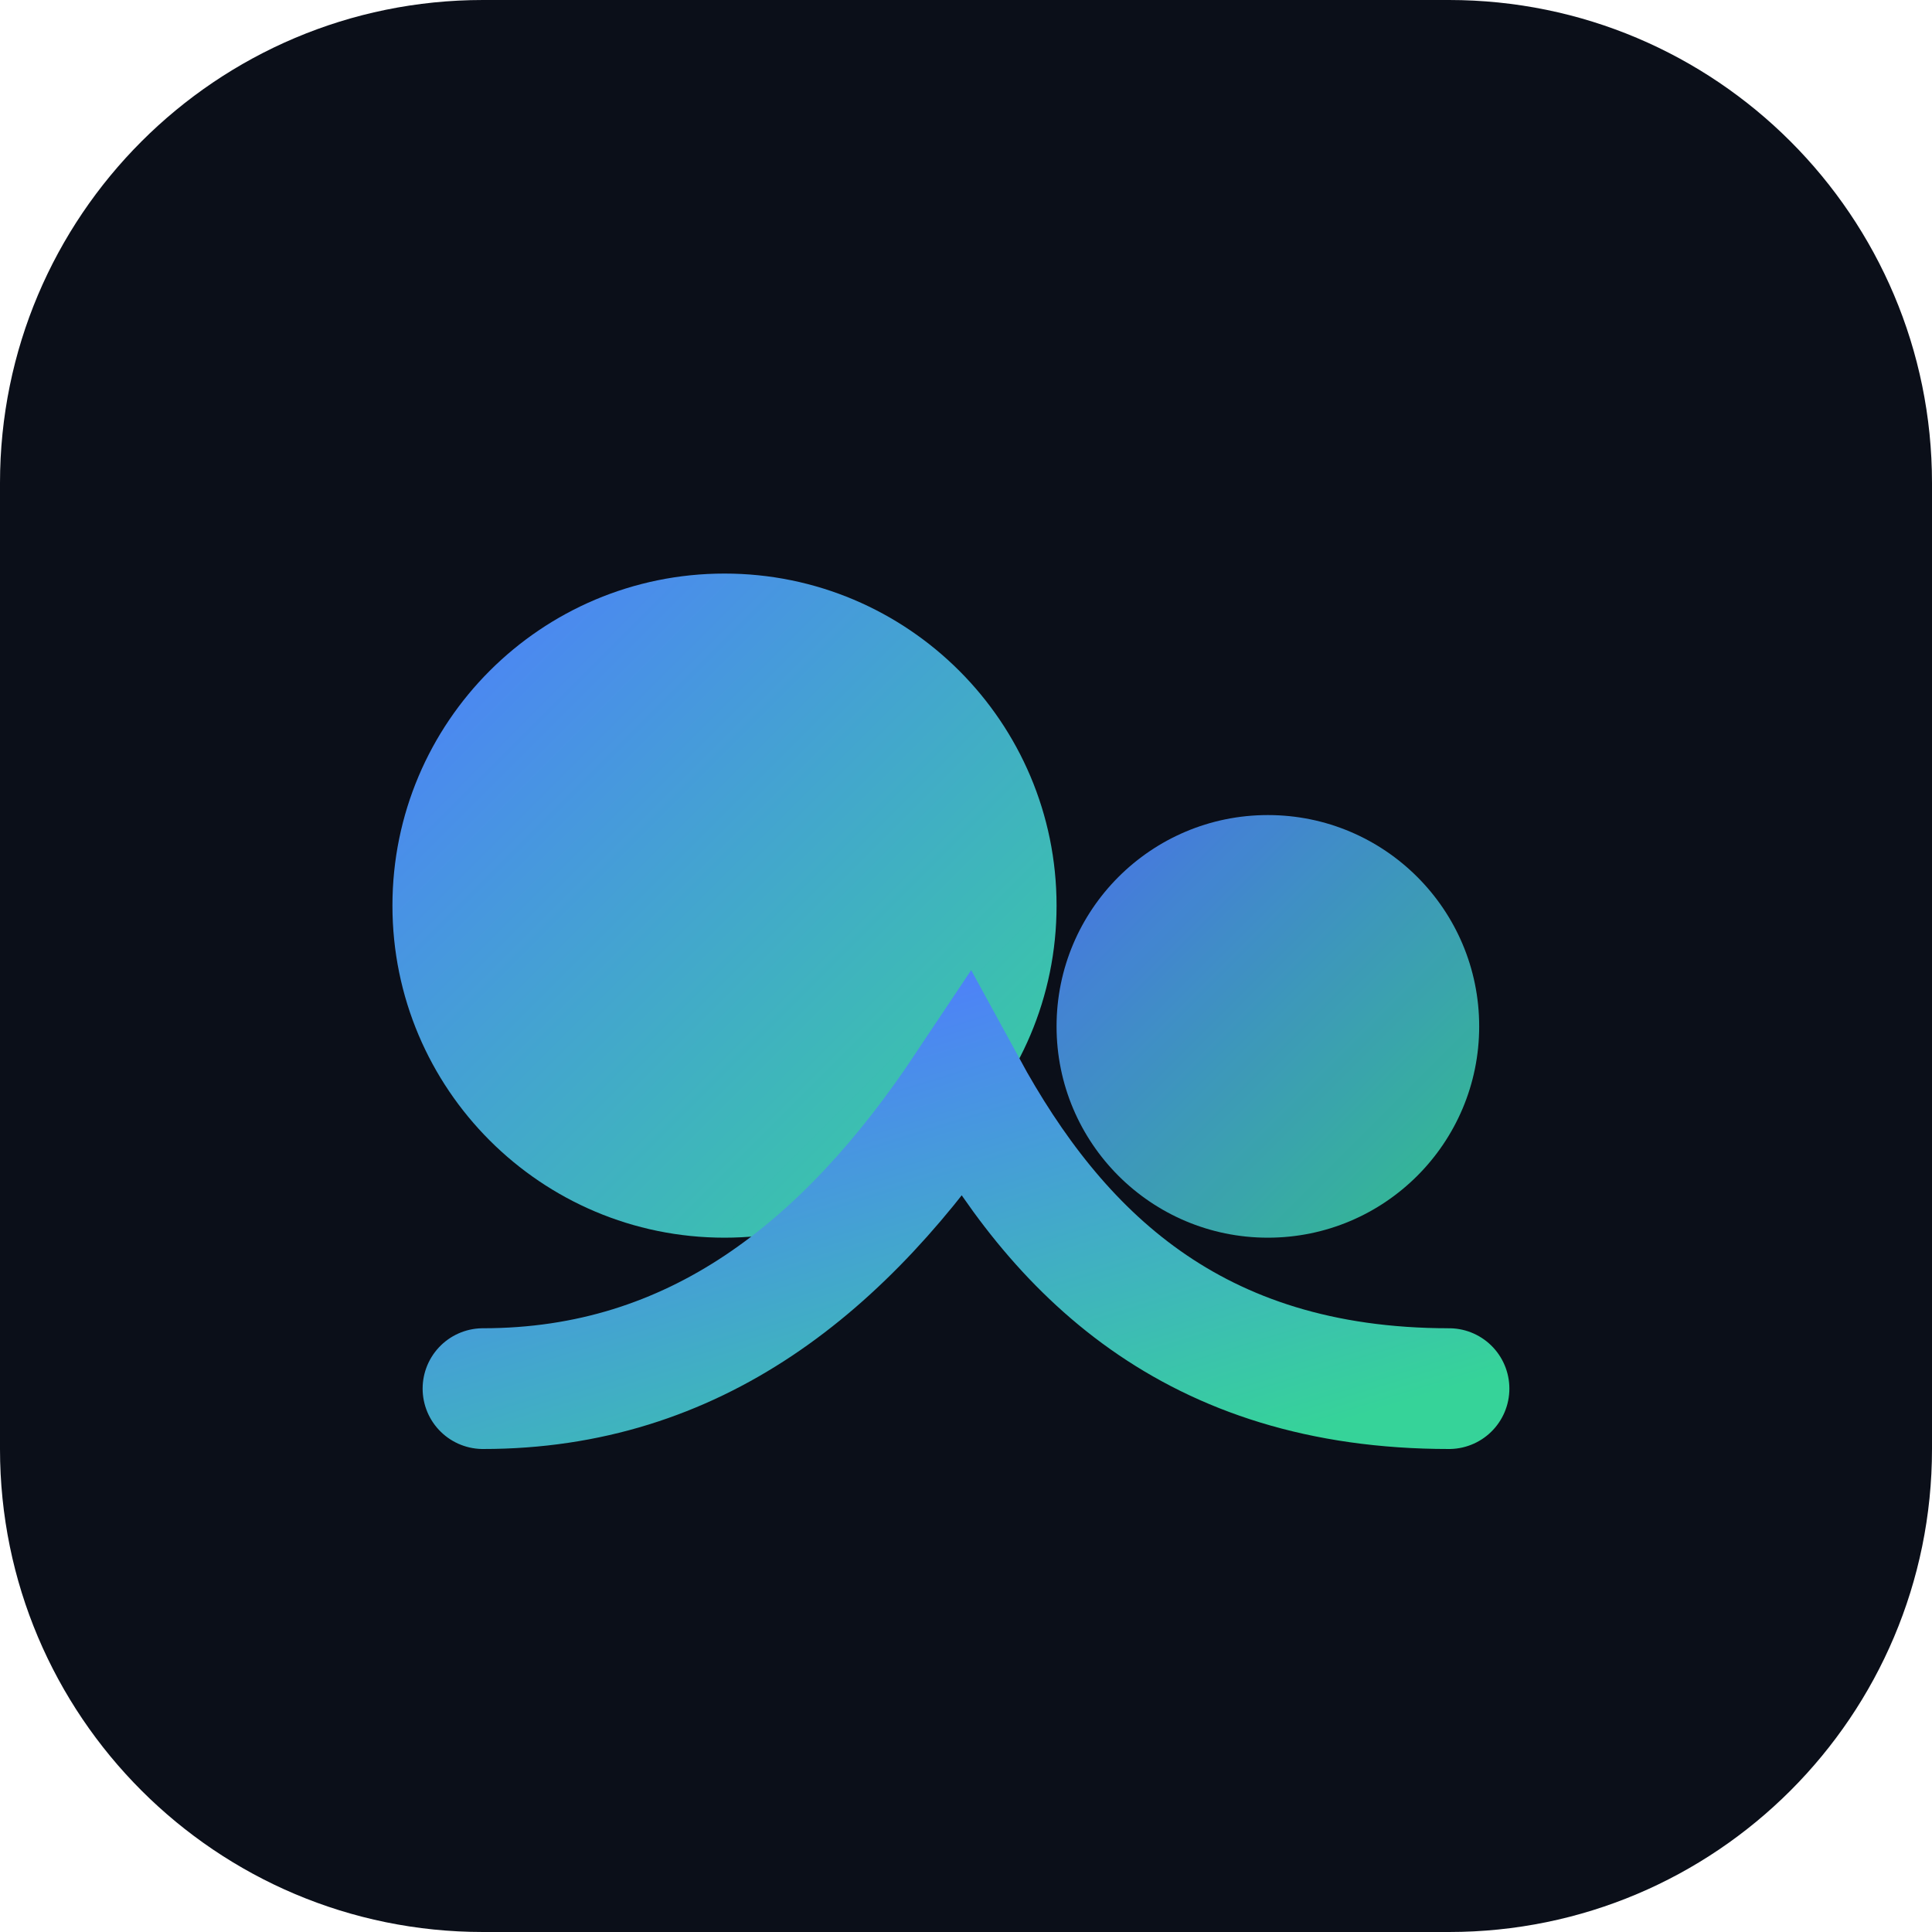
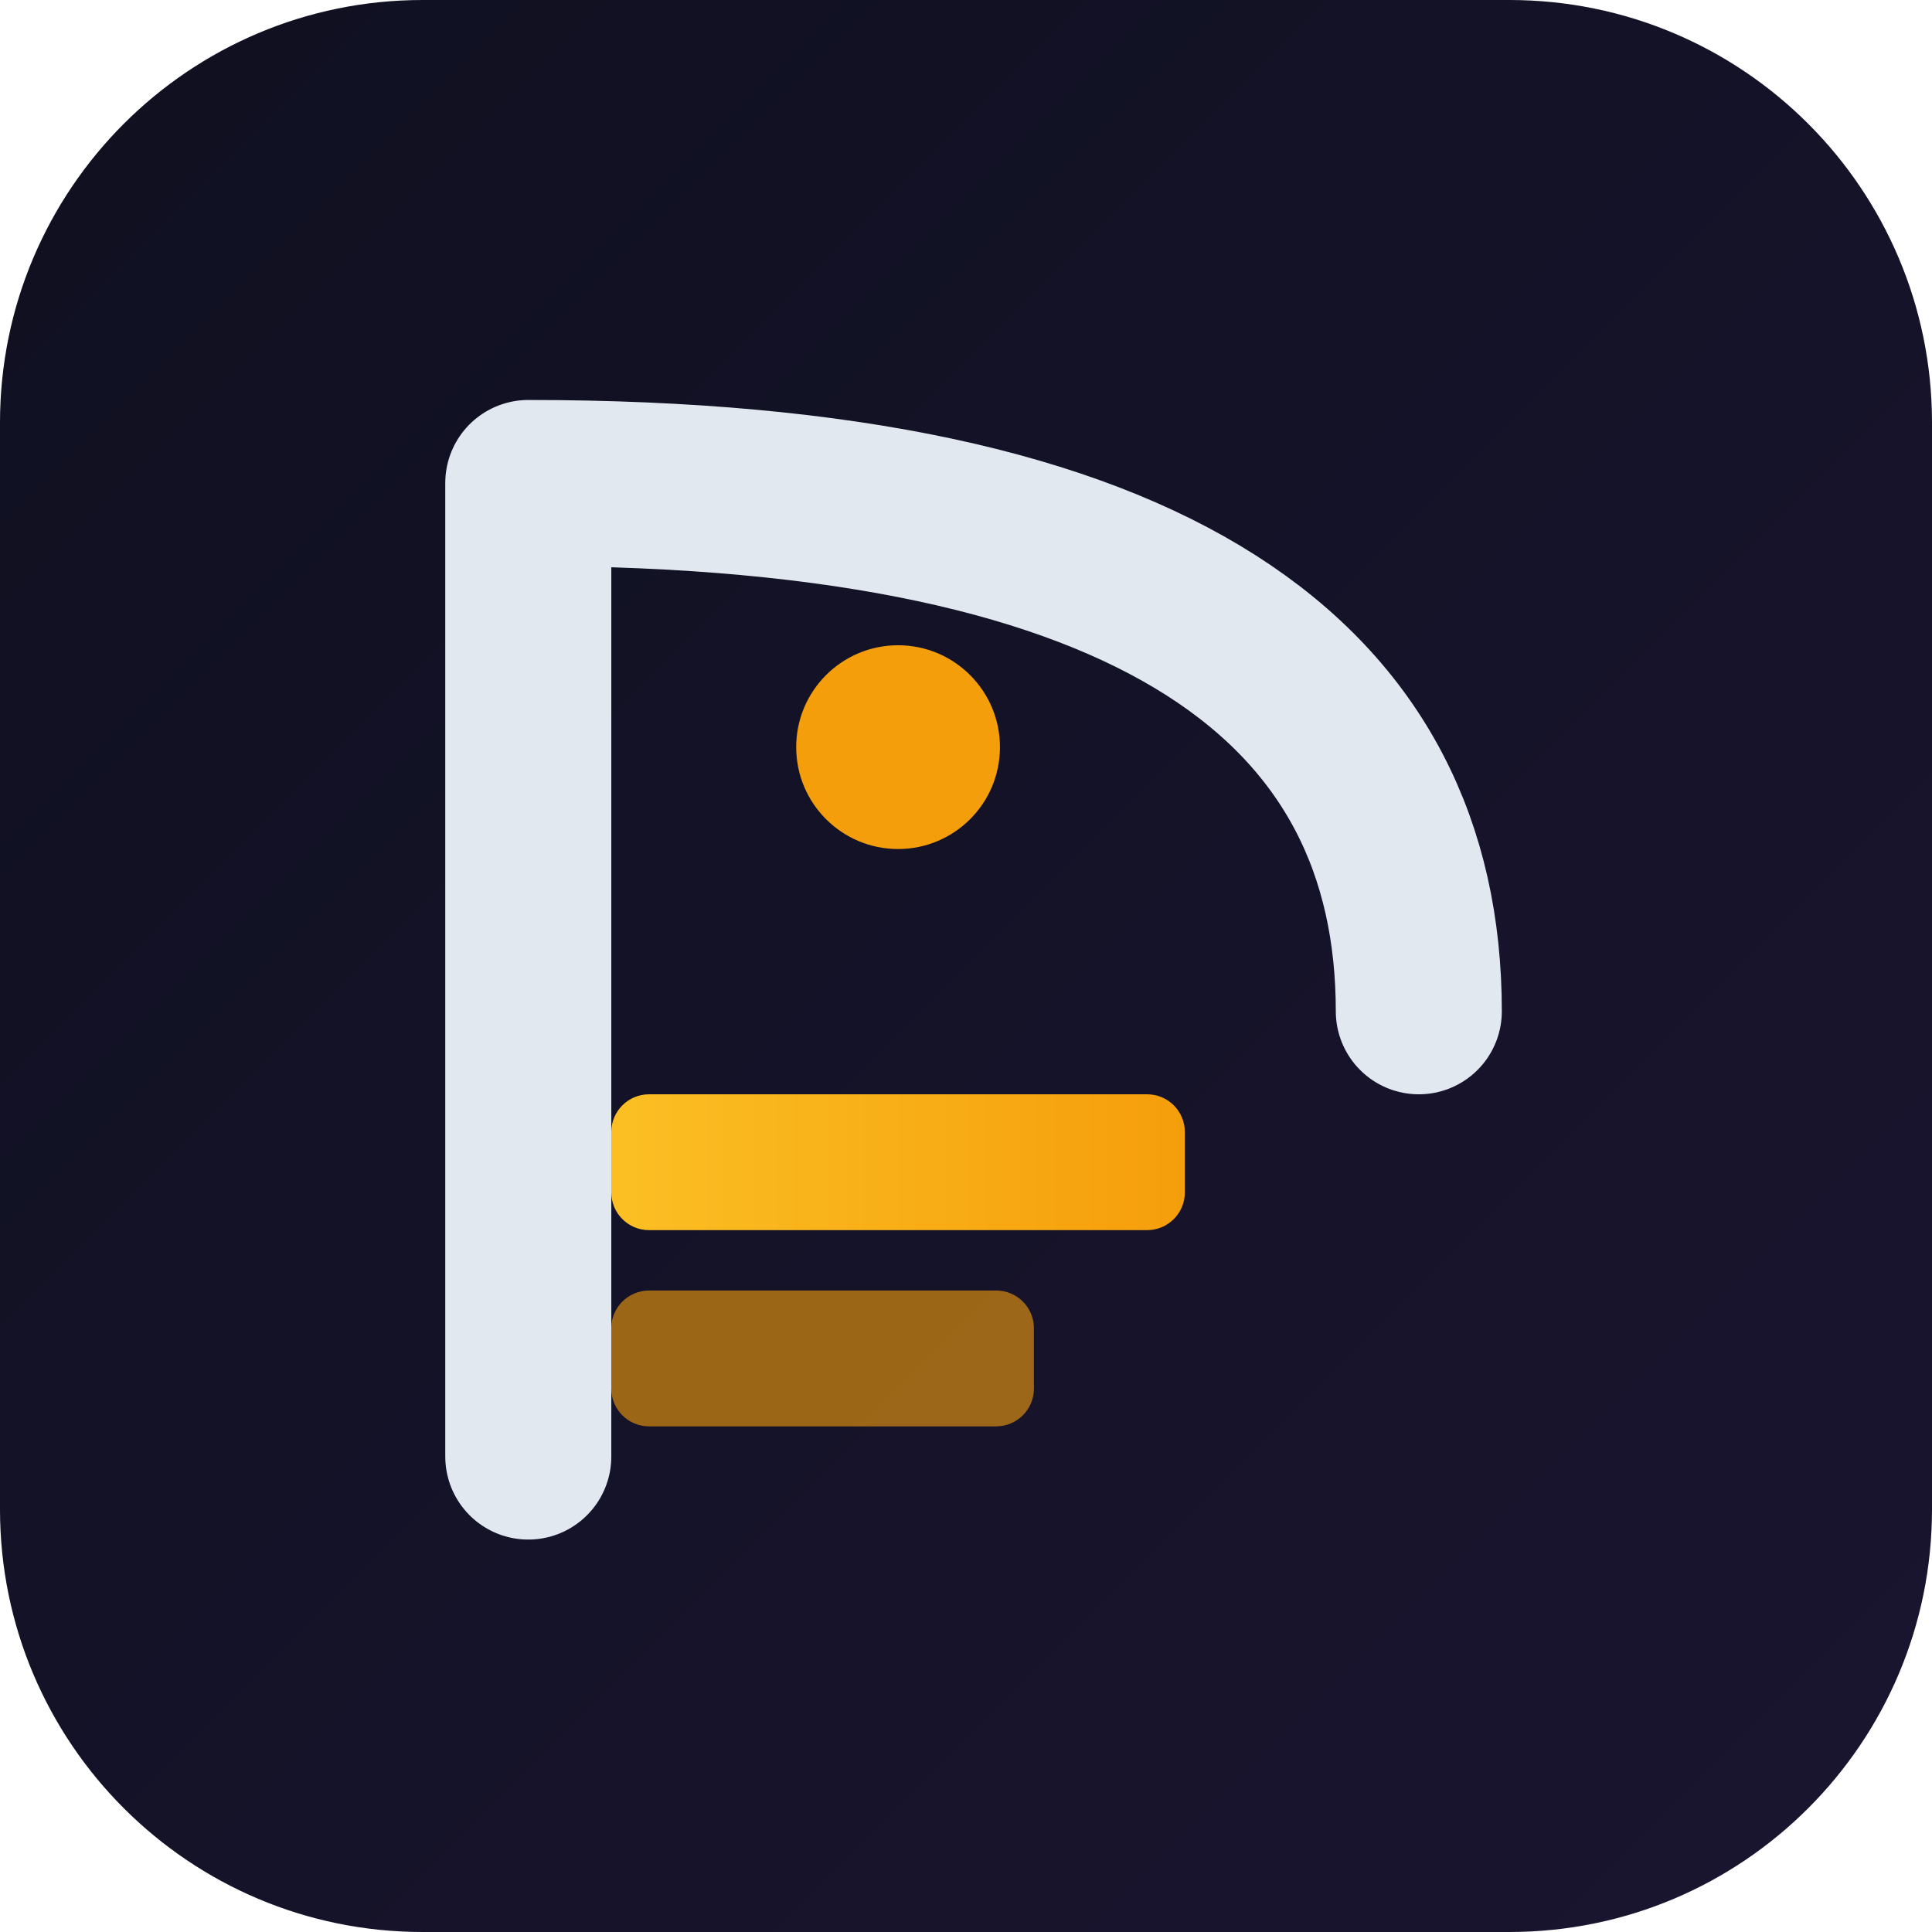
- <svg xmlns="http://www.w3.org/2000/svg" viewBox="0 0 256 256">
+ <svg xmlns="http://www.w3.org/2000/svg" viewBox="0 0 512 512" fill="none" aria-hidden="true">
  <defs>
-     <linearGradient id="g" x1="0" x2="1" y1="0" y2="1">
-       <stop offset="0" stop-color="#4f7cff" />
-       <stop offset="1" stop-color="#36d399" />
+     <linearGradient id="pf-bg" x1="0" y1="0" x2="512" y2="512" gradientUnits="userSpaceOnUse">
+       <stop offset="0%" stop-color="#0F1020" />
+       <stop offset="100%" stop-color="#1A1530" />
+     </linearGradient>
+     <linearGradient id="pf-bar" x1="162" y1="308" x2="314" y2="308" gradientUnits="userSpaceOnUse">
+       <stop offset="0%" stop-color="#FBBF24" />
+       <stop offset="100%" stop-color="#F59E0B" />
    </linearGradient>
  </defs>
-   <rect width="256" height="256" rx="64" fill="#0b0f19" />
-   <circle cx="96" cy="120" r="44" fill="url(#g)" />
-   <circle cx="168" cy="136" r="28" fill="url(#g)" opacity="0.9" />
-   <path d="M64 184c28 0 48-16 64-40 12 22 30 40 64 40" fill="none" stroke="url(#g)" stroke-width="16" stroke-linecap="round" />
+   <rect width="512" height="512" rx="112" fill="url(#pf-bg)" />
+   <path d="M140 386 L140 128 C308 128 376 182 376 268" fill="none" stroke="#E2E8F0" stroke-width="44" stroke-linecap="round" stroke-linejoin="round" />
+   <rect class="bar-top" x="162" y="290" width="152" height="36" rx="10" fill="url(#pf-bar)" />
+   <rect class="bar-mid" x="162" y="342" width="112" height="36" rx="10" fill="#F59E0B" opacity="0.6" />
+   <circle class="punto" cx="238" cy="198" r="27" fill="#F59E0B" />
</svg>
